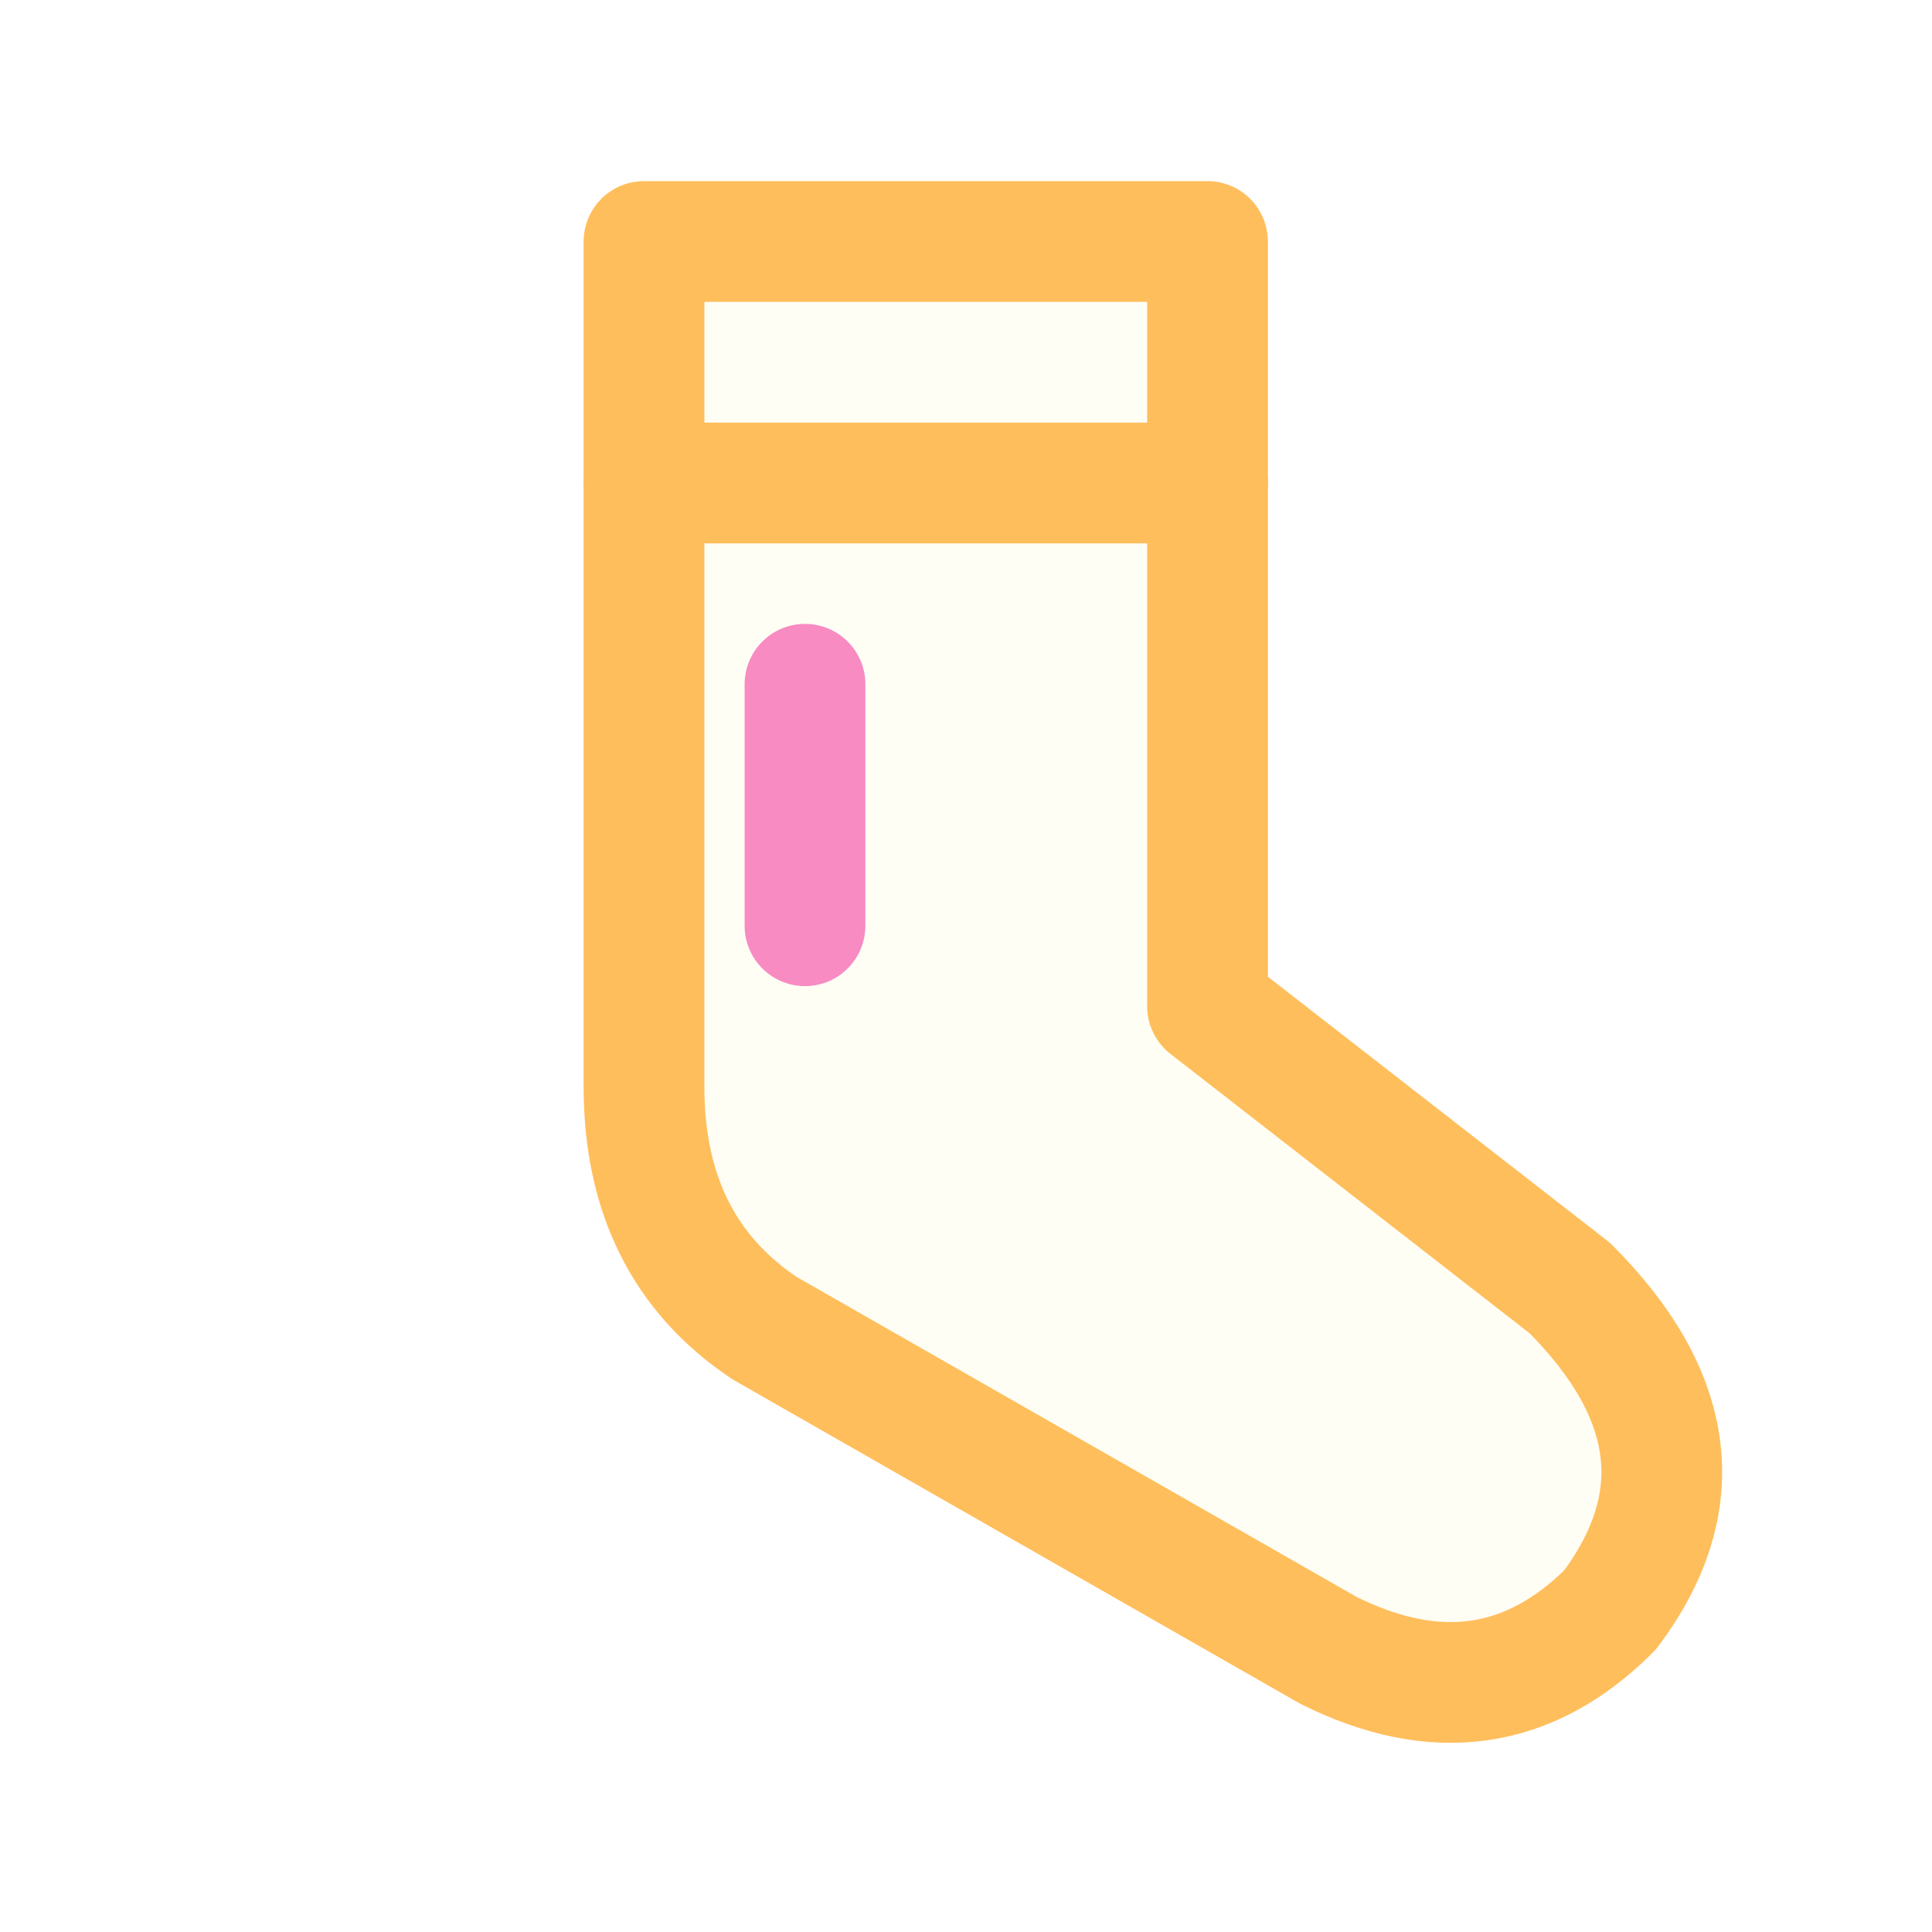
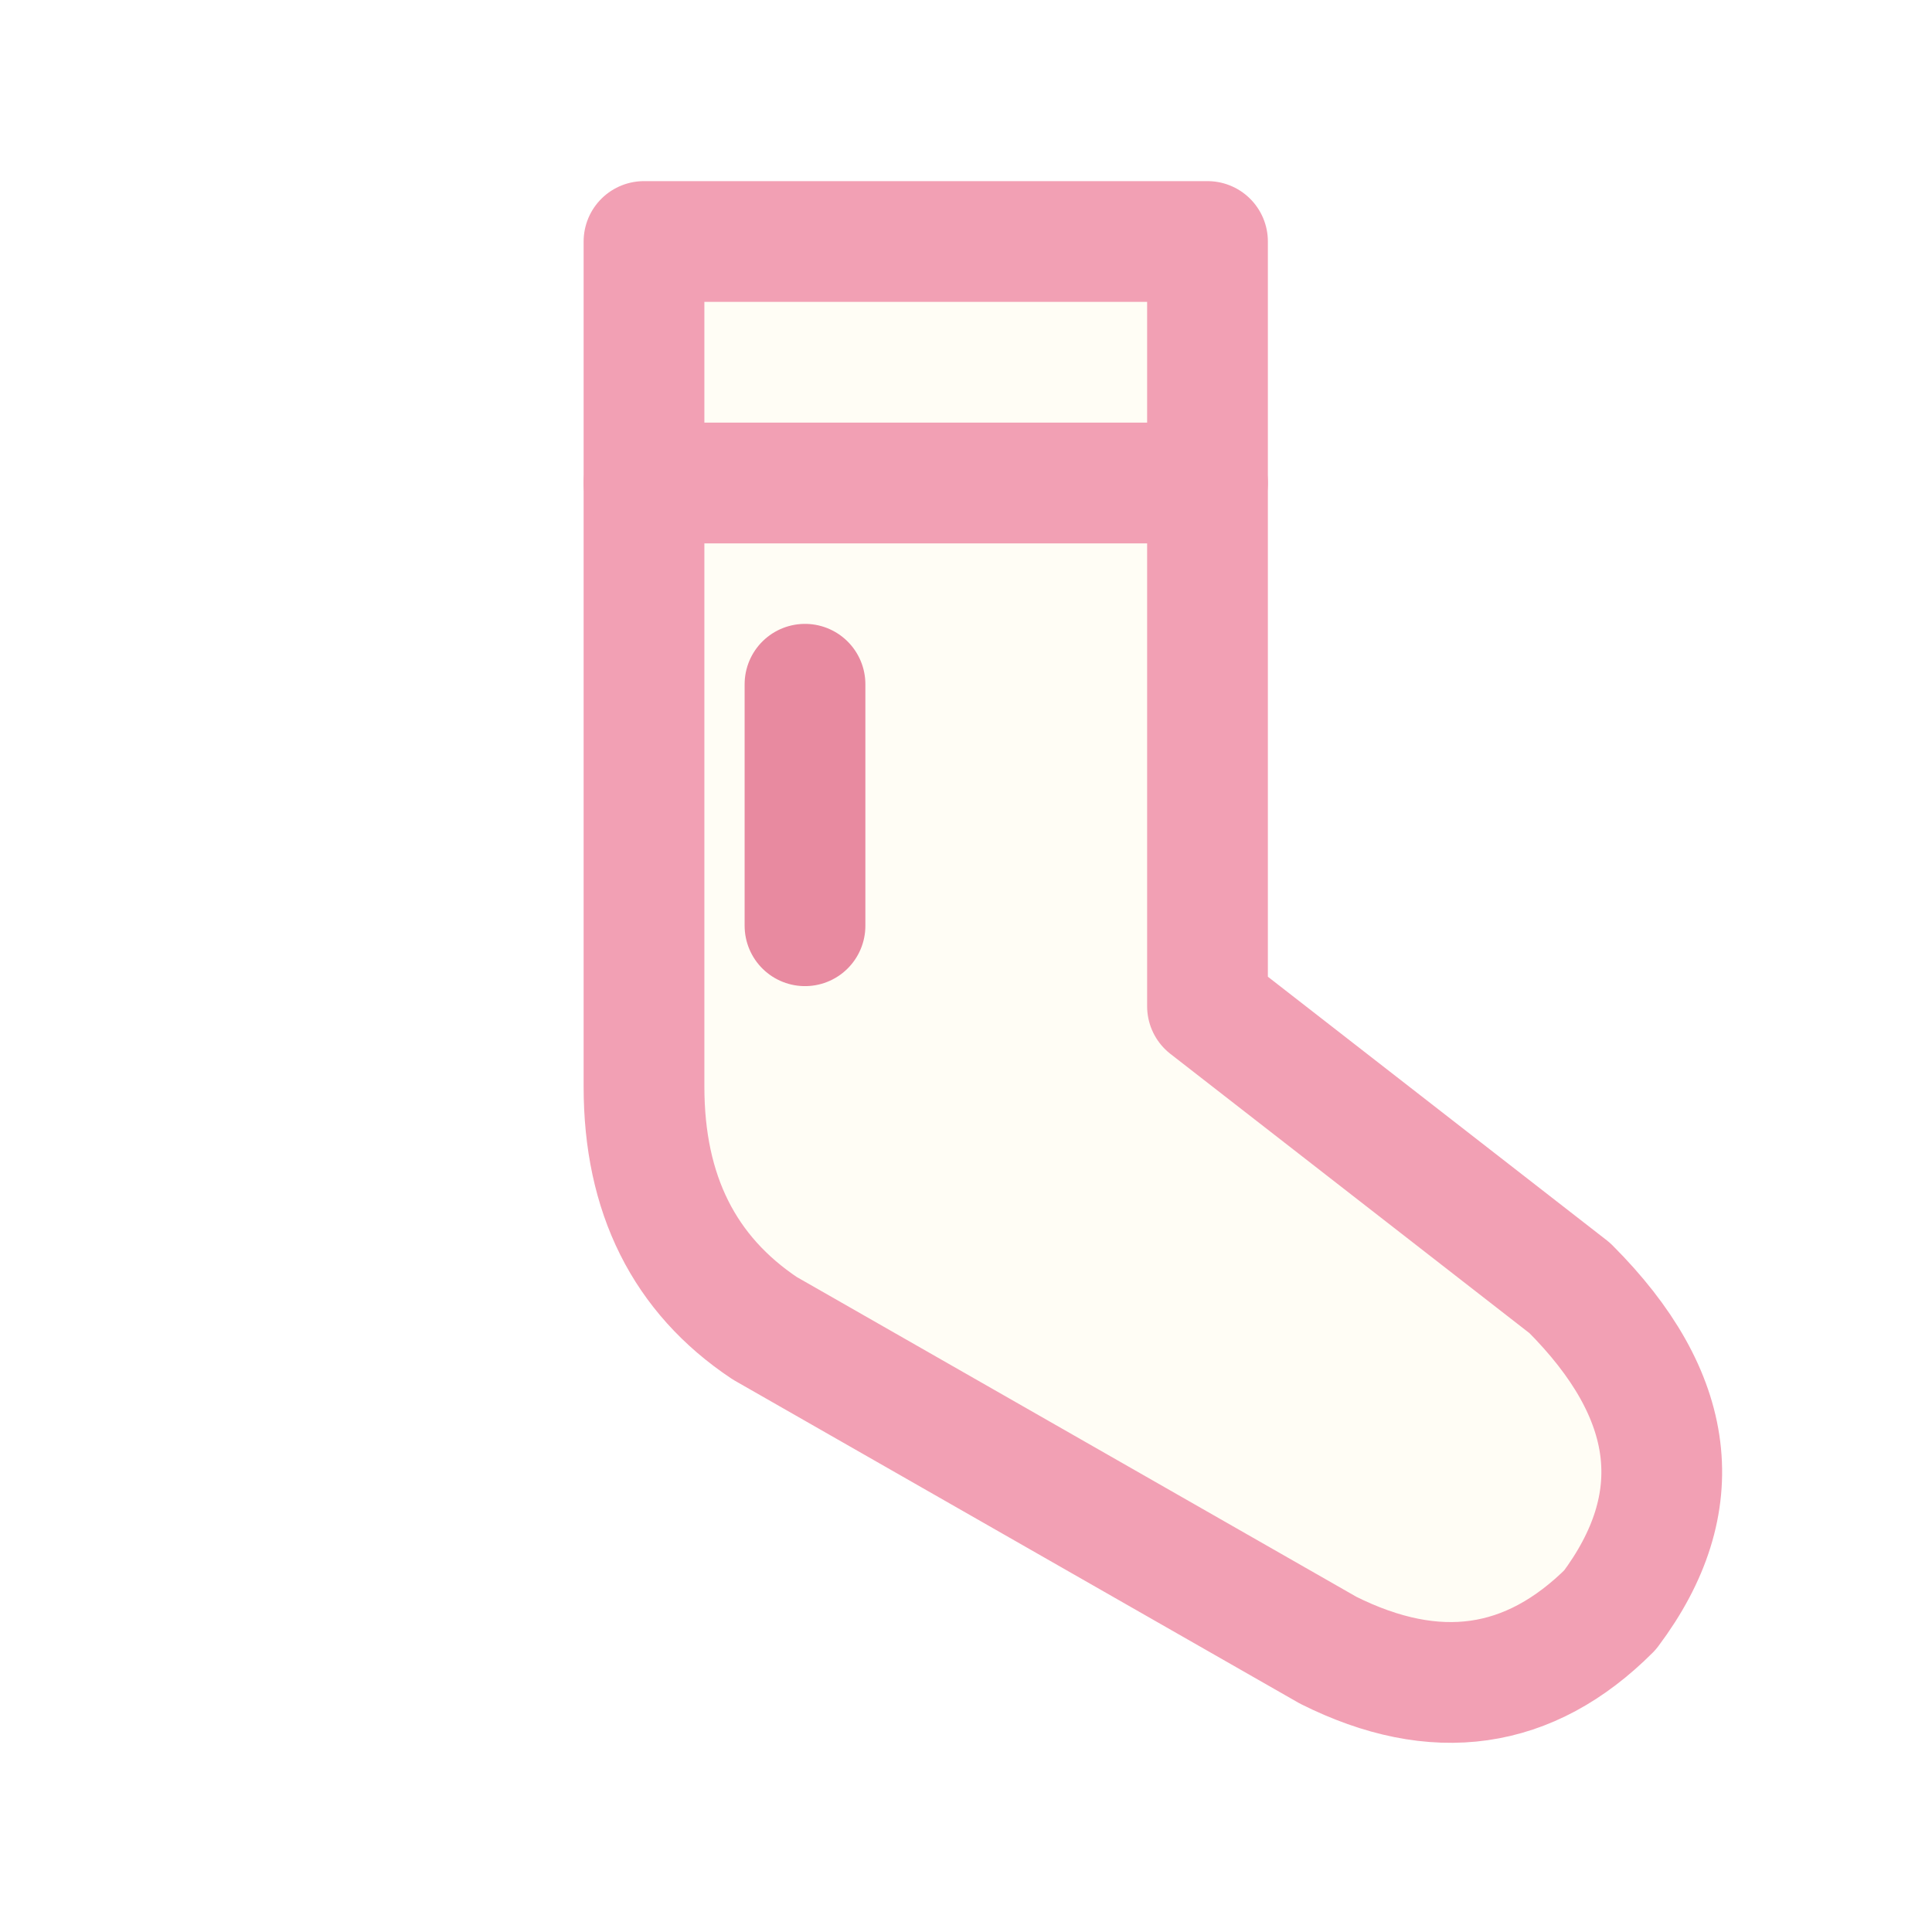
<svg xmlns="http://www.w3.org/2000/svg" width="48" height="48" viewBox="0 0 48 48" fill="none">
  <g transform="translate(-56 -400)">
-     <path d="M72 406H86V425L95 432Q99 436 96 440Q93 443 89 441L75 433Q72 431 72 427Z" fill="#FFFEF5" stroke-width="3" stroke-linecap="round" stroke-linejoin="round" stroke="#FFBE5C" />
-     <path d="M72 412H86" stroke-width="3" stroke-linecap="round" stroke-linejoin="round" stroke="#FFBE5C" />
-     <path d="M76 417V423" stroke-width="3" stroke-linecap="round" stroke="#F78BC2" />
+     <path d="M72 406H86V425L95 432Q99 436 96 440Q93 443 89 441L75 433Q72 431 72 427Z" fill="#FFFDF5" stroke-width="3" stroke-linecap="round" stroke-linejoin="round" stroke="#F2A0B4" />
+     <path d="M72 412H86" stroke-width="3" stroke-linecap="round" stroke-linejoin="round" stroke="#F2A0B4" />
+     <path d="M76 417V423" stroke-width="3" stroke-linecap="round" stroke="#E88AA0" />
  </g>
</svg>
